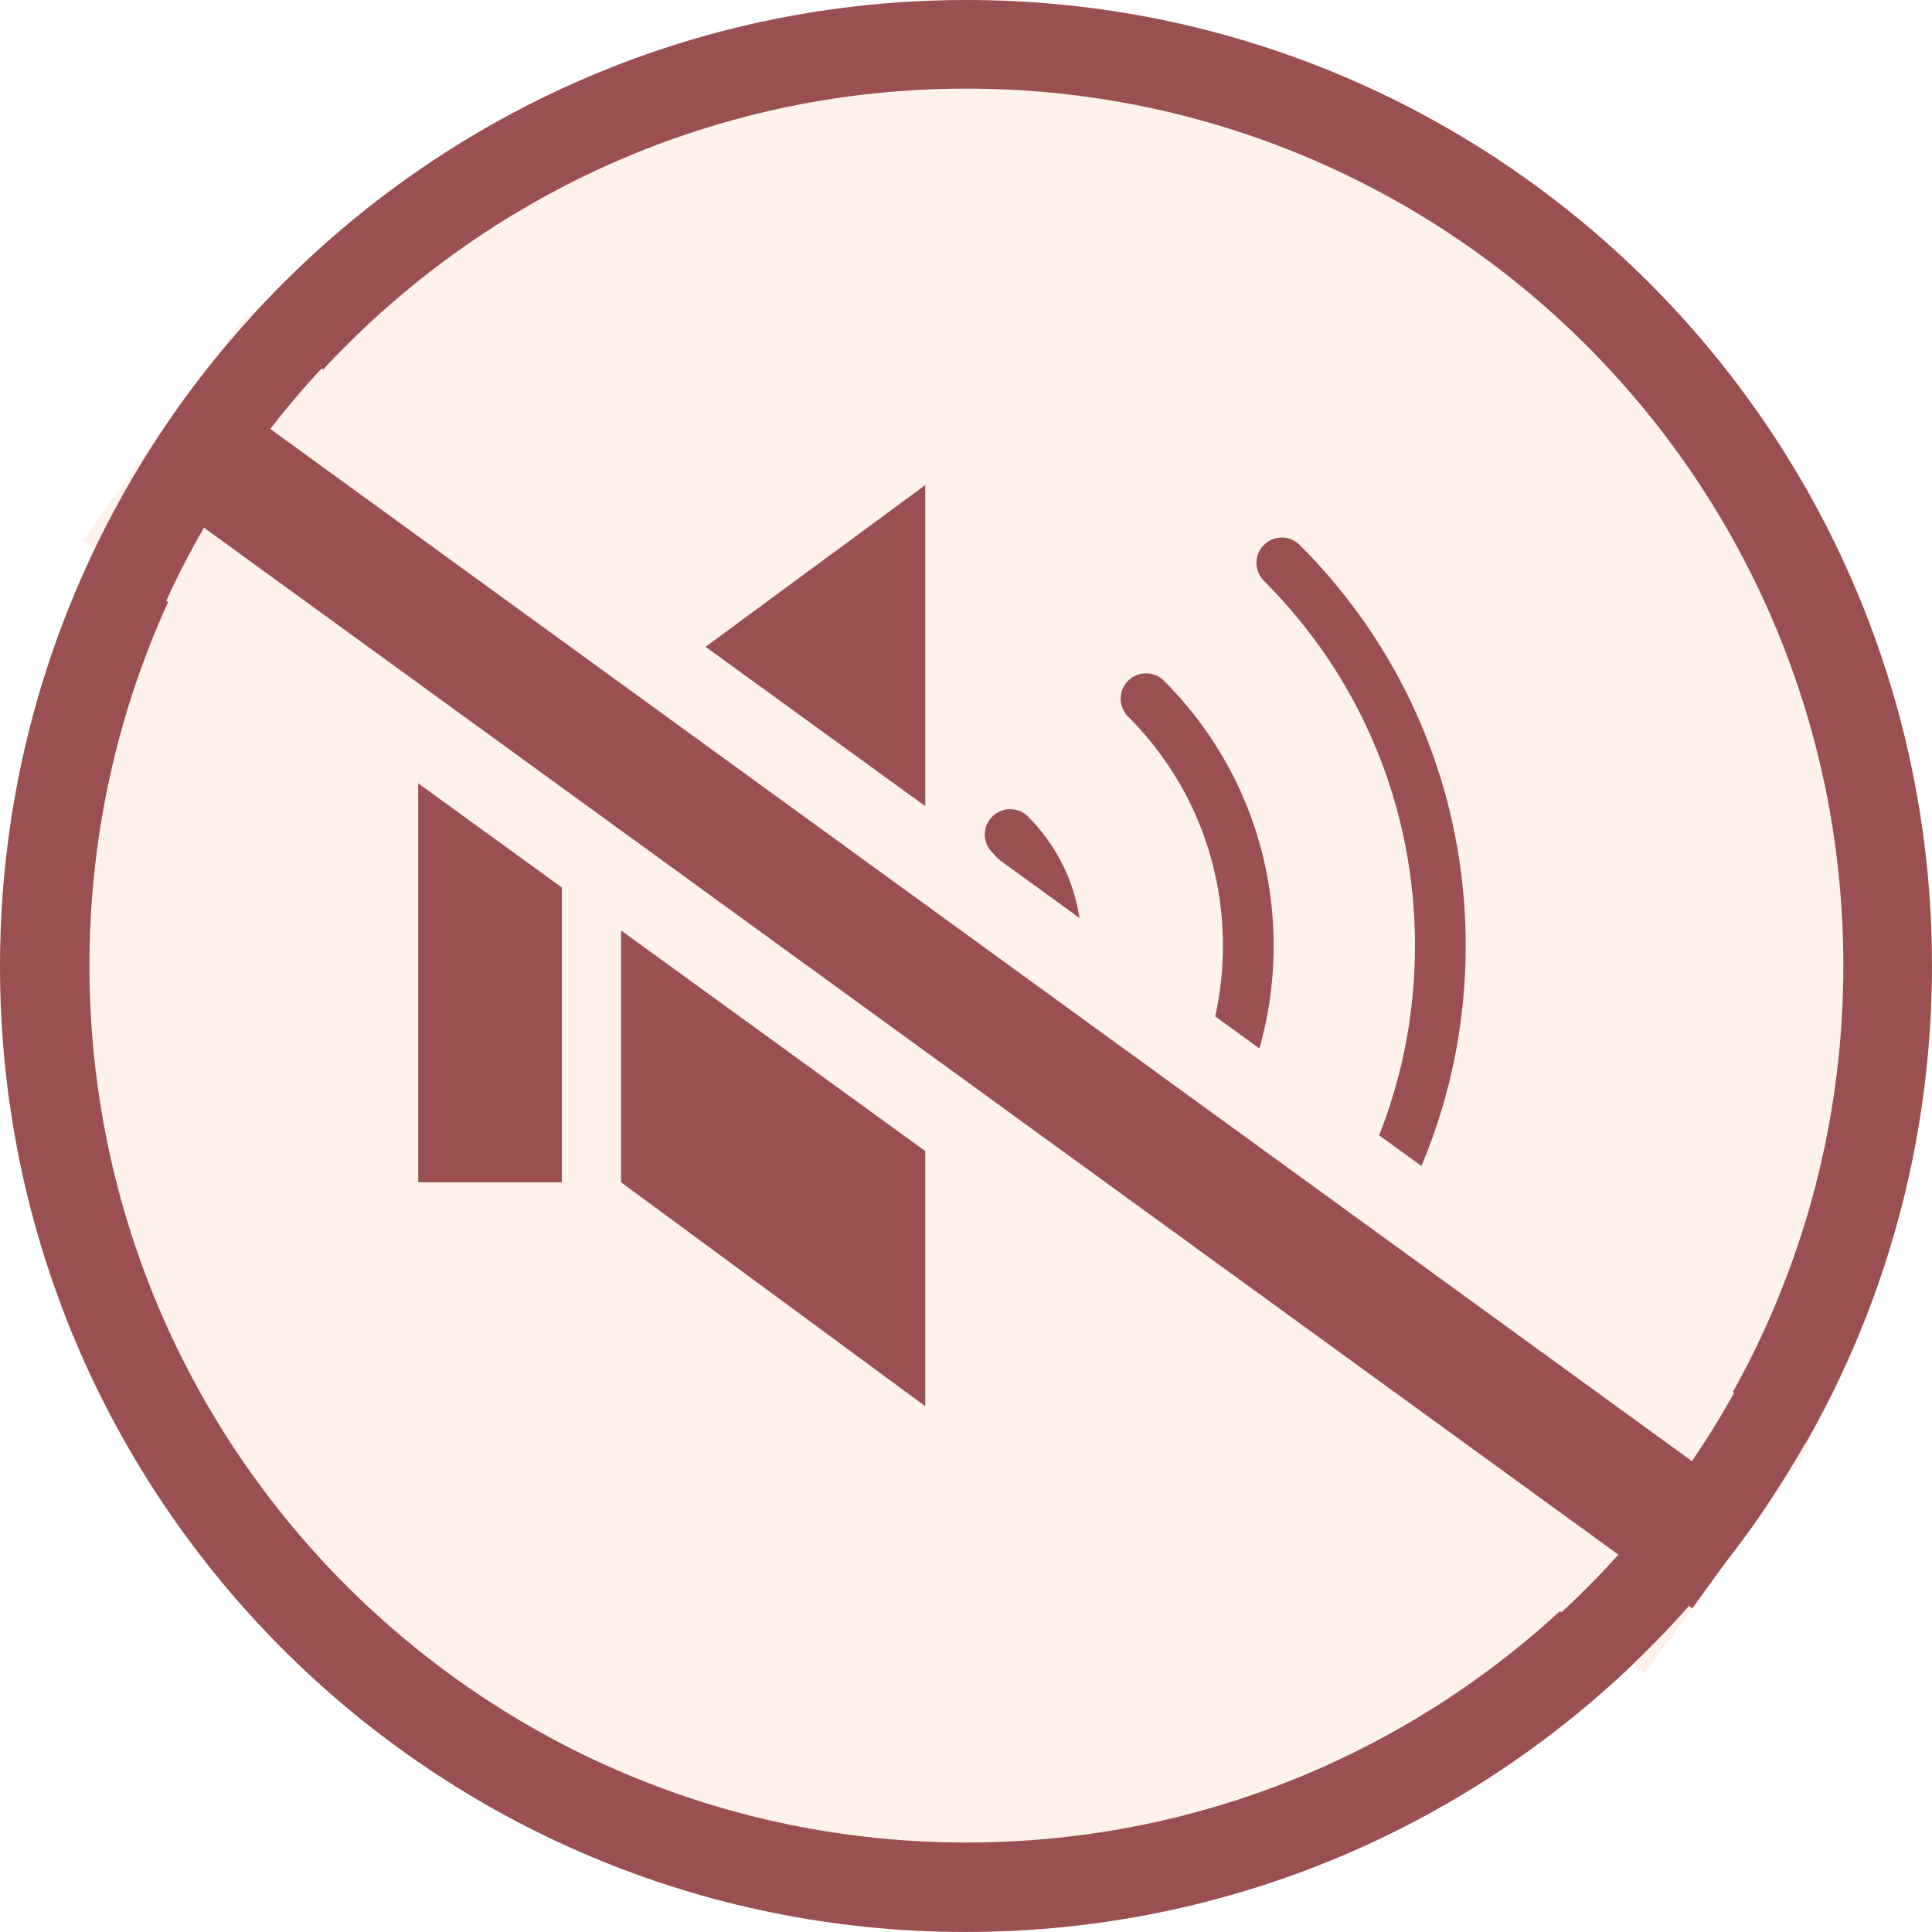
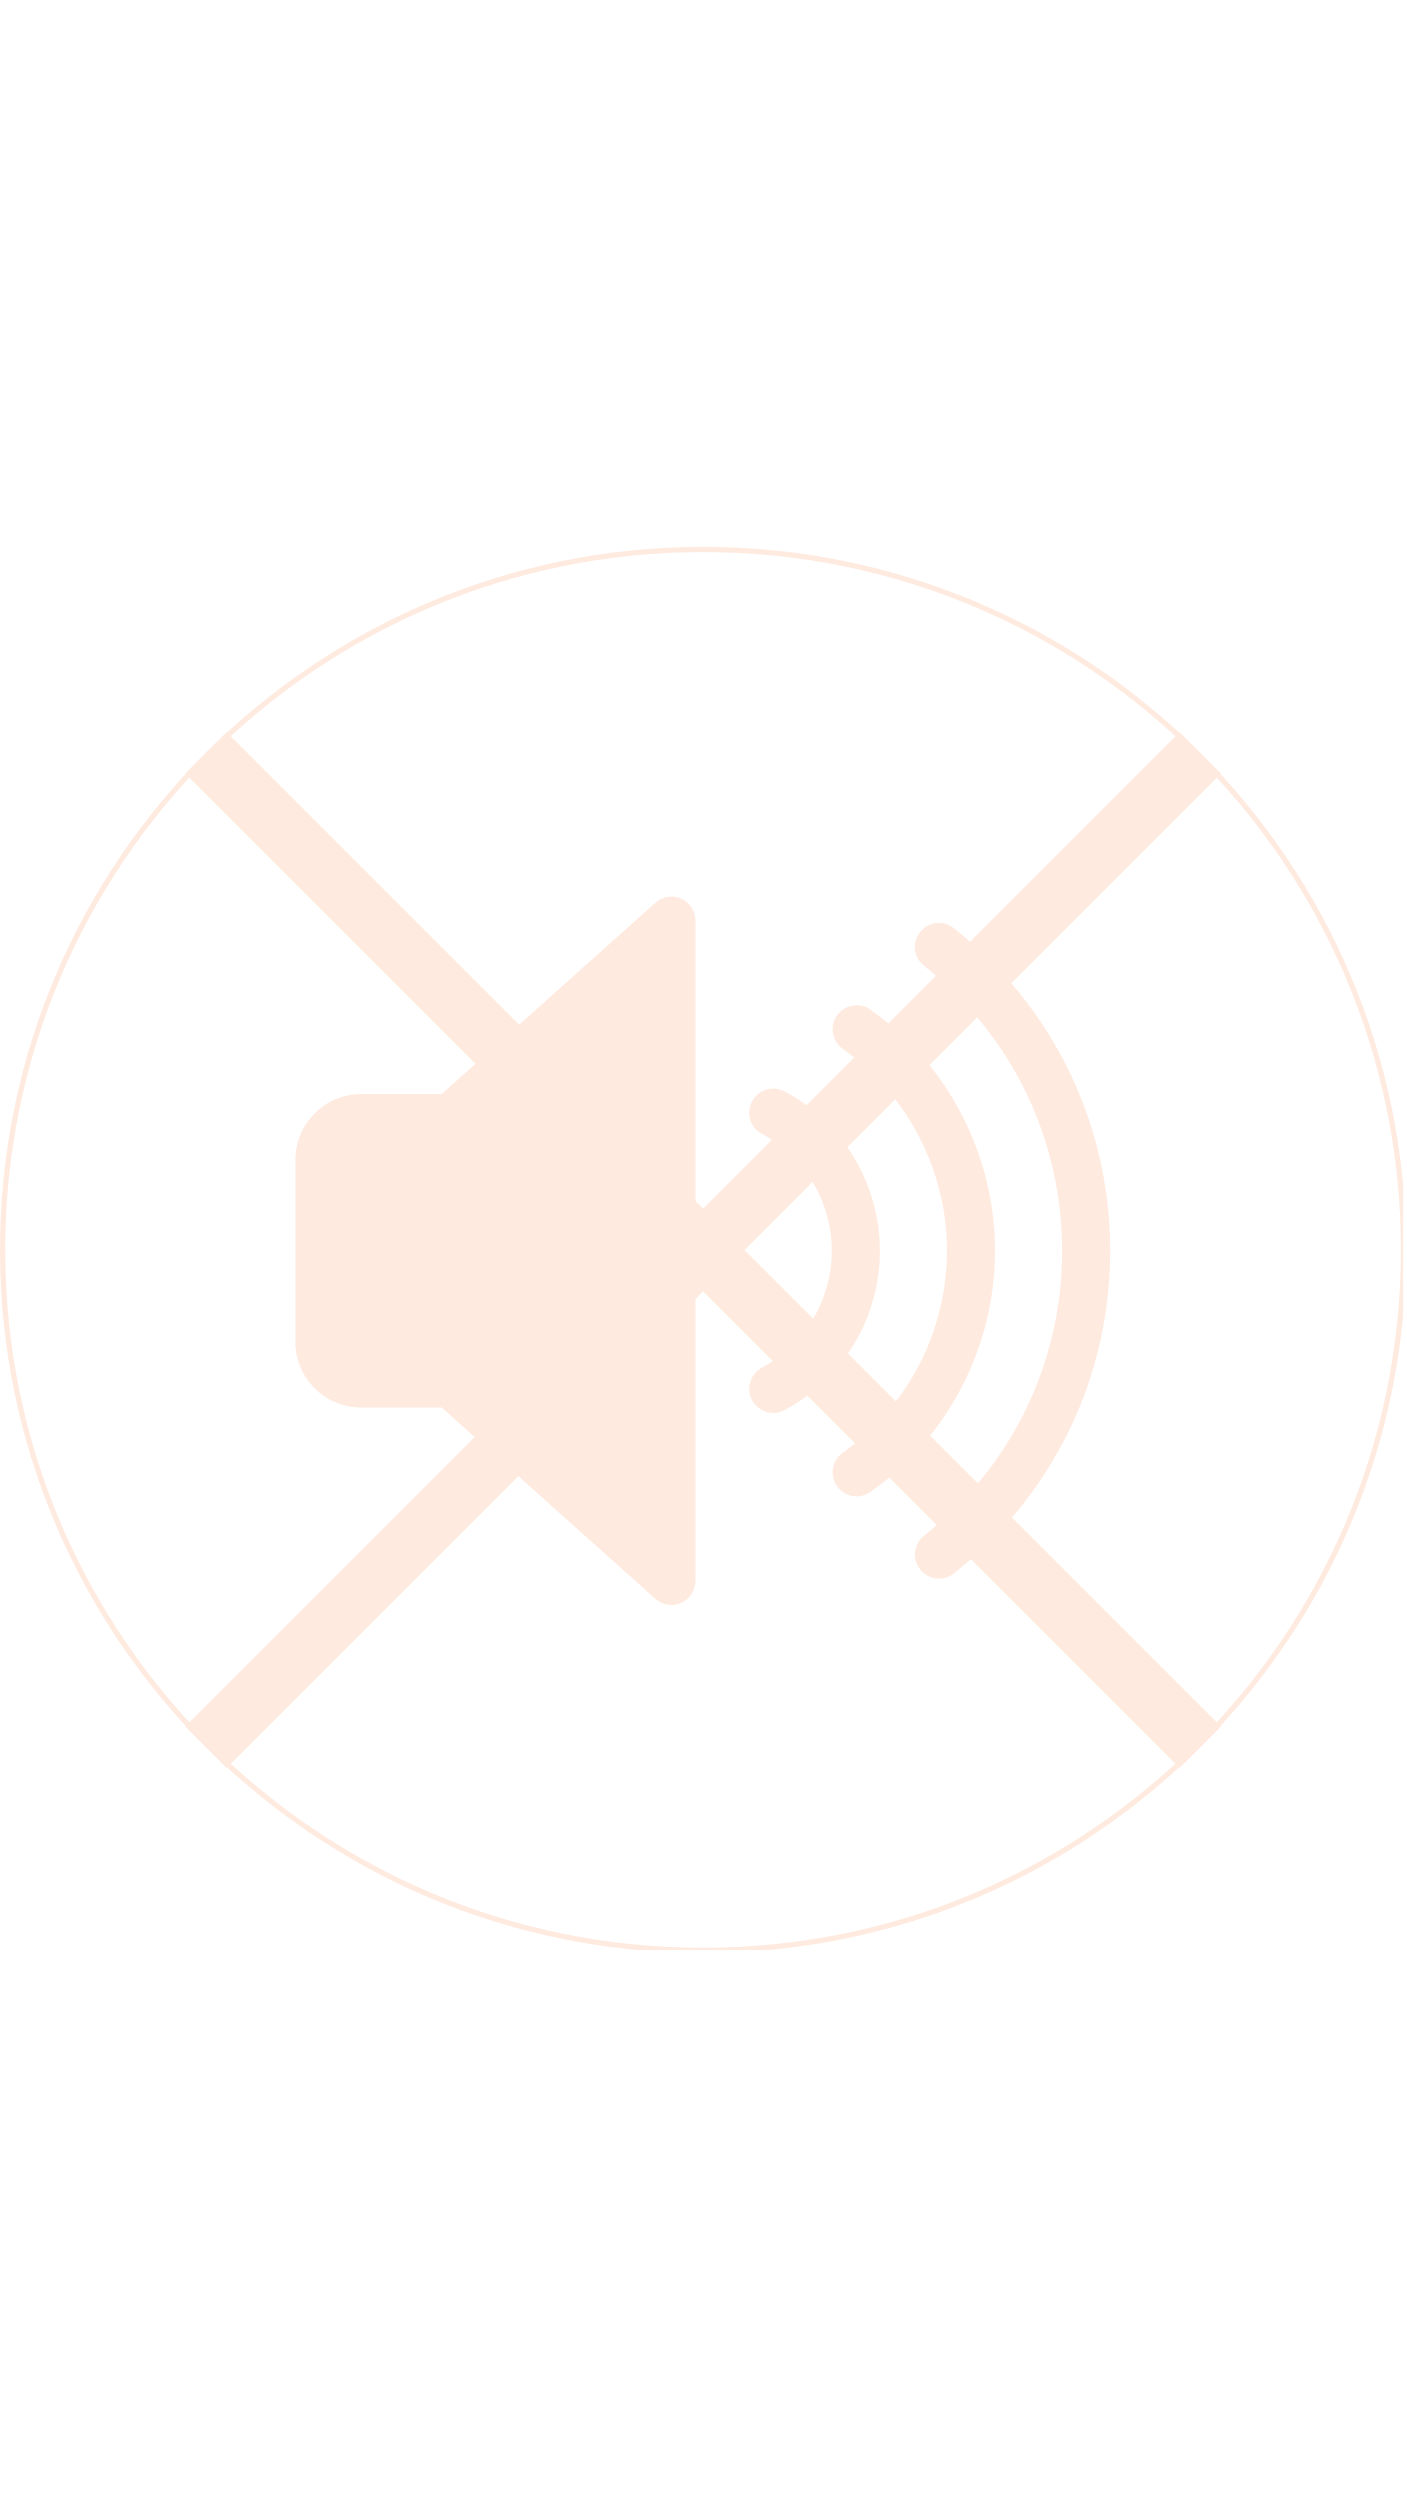
- <svg xmlns="http://www.w3.org/2000/svg" width="1024" zoomAndPan="magnify" viewBox="0 0 768 768" height="1024" preserveAspectRatio="xMidYMid meet" version="1.0">
+ <svg xmlns="http://www.w3.org/2000/svg" width="1080" zoomAndPan="magnify" viewBox="0 0 810 1440" height="1920" preserveAspectRatio="xMidYMid meet" version="1.0">
  <defs>
-     <clipPath id="30857e03fc">
-       <path d="M 0.332 0 L 767.992 0 L 767.992 767.656 L 0.332 767.656 Z M 0.332 0 " clip-rule="nonzero" />
+     <clipPath id="d732eca124">
+       <path d="M 170.305 214 L 401 214 L 401 623 L 170.305 623 Z M 170.305 214 " clip-rule="nonzero" />
    </clipPath>
-     <clipPath id="0a80d44fce">
-       <path d="M 384.16 0 C 172.18 0 0.332 171.848 0.332 383.828 C 0.332 595.812 172.18 767.656 384.16 767.656 C 596.145 767.656 767.992 595.812 767.992 383.828 C 767.992 171.848 596.145 0 384.16 0 Z M 384.16 0 " clip-rule="nonzero" />
+     <clipPath id="706e5bd52d">
+       <path d="M 0 13 L 808.219 13 L 808.219 821.219 L 0 821.219 Z M 0 13 " clip-rule="nonzero" />
    </clipPath>
-     <clipPath id="691a078cd7">
-       <path d="M 0.332 0 L 767.992 0 L 767.992 767.656 L 0.332 767.656 Z M 0.332 0 " clip-rule="nonzero" />
+     <clipPath id="30020b11c3">
+       <path d="M 404.965 13 C 181.309 13 0 194.309 0 417.965 C 0 641.621 181.309 822.93 404.965 822.93 C 628.621 822.93 809.93 641.621 809.93 417.965 C 809.93 194.309 628.621 13 404.965 13 Z M 404.965 13 " clip-rule="nonzero" />
    </clipPath>
-     <clipPath id="e94f405c7c">
-       <path d="M 384.16 0 C 172.18 0 0.332 171.848 0.332 383.828 C 0.332 595.812 172.18 767.656 384.16 767.656 C 596.145 767.656 767.992 595.812 767.992 383.828 C 767.992 171.848 596.145 0 384.16 0 Z M 384.16 0 " clip-rule="nonzero" />
+     <clipPath id="27ed60798d">
+       <path d="M 0 0.16 L 810 0.16 L 810 835.602 L 0 835.602 Z M 0 0.16 " clip-rule="nonzero" />
    </clipPath>
-     <clipPath id="e6f5766264">
-       <rect x="0" width="768" y="0" height="768" />
-     </clipPath>
-     <clipPath id="2e00482dbd">
-       <path d="M 35.562 35.227 L 732.762 35.227 L 732.762 732.43 L 35.562 732.43 Z M 35.562 35.227 " clip-rule="nonzero" />
-     </clipPath>
-     <clipPath id="02283e5e0d">
-       <path d="M 384.16 35.227 C 191.637 35.227 35.562 191.301 35.562 383.828 C 35.562 576.355 191.637 732.43 384.16 732.43 C 576.688 732.43 732.762 576.355 732.762 383.828 C 732.762 191.301 576.688 35.227 384.16 35.227 Z M 384.16 35.227 " clip-rule="nonzero" />
-     </clipPath>
-     <clipPath id="74f14a8704">
-       <path d="M 0.562 0.227 L 697.762 0.227 L 697.762 697.43 L 0.562 697.43 Z M 0.562 0.227 " clip-rule="nonzero" />
-     </clipPath>
-     <clipPath id="c1aa797299">
-       <path d="M 349.16 0.227 C 156.637 0.227 0.562 156.301 0.562 348.828 C 0.562 541.355 156.637 697.43 349.16 697.43 C 541.688 697.43 697.762 541.355 697.762 348.828 C 697.762 156.301 541.688 0.227 349.16 0.227 Z M 349.16 0.227 " clip-rule="nonzero" />
-     </clipPath>
-     <clipPath id="65ae71174a">
-       <rect x="0" width="698" y="0" height="698" />
-     </clipPath>
-     <clipPath id="907b4256be">
-       <path d="M 246 192.828 L 368 192.828 L 368 558.828 L 246 558.828 Z M 246 192.828 " clip-rule="nonzero" />
-     </clipPath>
-     <clipPath id="143255fd61">
-       <path d="M 166.043 281 L 224 281 L 224 470 L 166.043 470 Z M 166.043 281 " clip-rule="nonzero" />
-     </clipPath>
-     <clipPath id="8105cc1aab">
-       <path d="M 0 0.344 L 767.648 0.344 L 767.648 767.992 L 0 767.992 Z M 0 0.344 " clip-rule="nonzero" />
-     </clipPath>
-     <clipPath id="5aa07e2702">
-       <path d="M 383.824 0.344 C 171.844 0.344 0 172.188 0 384.168 C 0 596.148 171.844 767.992 383.824 767.992 C 595.805 767.992 767.648 596.148 767.648 384.168 C 767.648 172.188 595.805 0.344 383.824 0.344 Z M 383.824 0.344 " clip-rule="nonzero" />
+     <clipPath id="650ceb10b0">
+       <rect x="0" width="810" y="0" height="836" />
    </clipPath>
  </defs>
-   <g clip-path="url(#30857e03fc)">
-     <g clip-path="url(#0a80d44fce)">
-       <g transform="matrix(1, 0, 0, 1, -0.000000000000000028, -0.000000000000057351)">
-         <g clip-path="url(#e6f5766264)">
-           <g clip-path="url(#691a078cd7)">
-             <g clip-path="url(#e94f405c7c)">
-               <path fill="#9a5051" d="M 0.332 0 L 767.992 0 L 767.992 767.656 L 0.332 767.656 Z M 0.332 0 " fill-opacity="1" fill-rule="nonzero" />
-             </g>
-           </g>
+   <g transform="matrix(1, 0, 0, 1, 0, 302)">
+     <g clip-path="url(#650ceb10b0)">
+       <g clip-path="url(#d732eca124)">
+         <path fill="#ffeadf" d="M 392.387 215.625 C 387.418 213.418 381.57 214.355 377.484 218 L 254.41 328.164 L 208.047 328.164 C 187.133 328.164 170.129 345.219 170.129 366.133 L 170.129 470.945 C 170.129 491.809 187.129 508.754 208.047 508.754 L 254.41 508.754 L 377.484 618.918 C 380.078 621.234 383.395 622.449 386.754 622.449 C 388.633 622.449 390.562 622.062 392.387 621.289 C 397.355 619.023 400.555 614.113 400.555 608.648 L 400.555 228.32 C 400.555 222.855 397.352 217.887 392.387 215.625 Z M 392.387 215.625 " fill-opacity="1" fill-rule="nonzero" />
+       </g>
+       <path fill="#ffeadf" d="M 451.945 326.668 C 445.207 323.078 436.82 325.617 433.176 332.352 C 429.586 339.086 432.125 347.477 438.859 351.121 C 463.695 364.422 479.094 390.254 479.094 418.508 C 479.094 446.762 463.695 472.484 438.859 485.789 C 432.125 489.434 429.59 497.824 433.176 504.555 C 435.715 509.188 440.461 511.84 445.426 511.84 C 447.633 511.84 449.844 511.34 451.938 510.238 C 485.773 492.078 506.801 456.918 506.801 418.508 C 506.801 380.098 485.773 344.824 451.938 326.668 Z M 451.945 326.668 " fill-opacity="1" fill-rule="nonzero" />
+       <path fill="#ffeadf" d="M 549.41 232.621 C 543.449 227.875 534.73 228.863 529.984 234.883 C 525.238 240.844 526.23 249.562 532.25 254.309 C 582.805 294.324 611.781 354.152 611.781 418.508 C 611.781 482.863 582.805 542.582 532.25 582.594 C 526.238 587.34 525.238 596.008 529.984 602.02 C 532.691 605.5 536.773 607.266 540.855 607.266 C 543.836 607.266 546.871 606.328 549.41 604.285 C 606.645 559.027 639.484 491.305 639.484 418.508 C 639.484 345.711 606.648 277.879 549.41 232.621 Z M 549.41 232.621 " fill-opacity="1" fill-rule="nonzero" />
+       <path fill="#ffeadf" d="M 501.449 279.59 C 495.211 275.172 486.598 276.609 482.129 282.848 C 477.711 289.082 479.203 297.75 485.438 302.168 C 523.02 328.828 545.434 372.371 545.434 418.516 C 545.434 464.656 523.027 508.09 485.438 534.75 C 479.203 539.168 477.711 547.832 482.129 554.07 C 484.832 557.879 489.141 559.918 493.441 559.918 C 496.199 559.918 499.016 559.035 501.441 557.328 C 546.312 525.48 573.137 473.598 573.137 418.52 C 573.137 363.441 546.312 311.449 501.441 279.602 Z M 501.449 279.59 " fill-opacity="1" fill-rule="nonzero" />
+       <g clip-path="url(#706e5bd52d)">
+         <g clip-path="url(#30020b11c3)">
+           <path stroke-linecap="butt" transform="matrix(8.418938, 0, 0, 8.418938, 0.0000182812, 12.99995)" fill="none" stroke-linejoin="miter" d="M 48.102 0 C 21.536 0 -0 21.536 -0 48.102 C -0 74.668 21.536 96.203 48.102 96.203 C 74.668 96.203 96.203 74.668 96.203 48.102 C 96.203 21.536 74.668 0 48.102 0 Z M 48.102 0 " stroke="#ffeadf" stroke-width="0.713" stroke-opacity="1" stroke-miterlimit="4" />
        </g>
+       </g>
+       <g clip-path="url(#27ed60798d)">
+         <path stroke-linecap="butt" transform="matrix(5.953088, 5.953088, -5.953088, 5.953088, 130.5174, 119.7409)" fill="none" stroke-linejoin="miter" d="M -0 2 L 96.212 2 " stroke="#ffeadf" stroke-width="4" stroke-opacity="1" stroke-miterlimit="4" />
+         <path stroke-linecap="butt" transform="matrix(-5.953088, 5.953088, -5.953088, -5.953088, 703.2231, 143.5533)" fill="none" stroke-linejoin="miter" d="M 0 2 L 96.212 2 " stroke="#ffeadf" stroke-width="4" stroke-opacity="1" stroke-miterlimit="4" />
      </g>
    </g>
  </g>
-   <g clip-path="url(#2e00482dbd)">
-     <g clip-path="url(#02283e5e0d)">
-       <g transform="matrix(1, 0, 0, 1, 35, 35)">
-         <g clip-path="url(#65ae71174a)">
-           <g clip-path="url(#74f14a8704)">
-             <g clip-path="url(#c1aa797299)">
-               <path fill="#fef2eb" d="M 0.562 0.227 L 697.762 0.227 L 697.762 697.43 L 0.562 697.43 Z M 0.562 0.227 " fill-opacity="1" fill-rule="nonzero" />
-             </g>
-           </g>
-         </g>
-       </g>
-     </g>
-   </g>
-   <g clip-path="url(#907b4256be)">
-     <path fill="#9a5051" d="M 246.871 469.969 L 367.805 558.992 L 367.805 192.828 L 246.871 281.848 Z M 246.871 469.969 " fill-opacity="1" fill-rule="nonzero" />
-   </g>
-   <g clip-path="url(#143255fd61)">
-     <path fill="#9a5051" d="M 166.246 281.848 L 223.355 281.848 L 223.355 469.969 L 166.246 469.969 Z M 166.246 281.848 " fill-opacity="1" fill-rule="nonzero" />
-   </g>
-   <path fill="#9a5051" d="M 394.422 324.609 C 390.488 328.547 390.488 334.926 394.426 338.863 C 404.32 348.762 409.773 361.914 409.773 375.91 C 409.773 389.906 404.32 403.062 394.426 412.965 C 390.488 416.898 390.488 423.281 394.426 427.215 C 396.395 429.184 398.973 430.168 401.551 430.168 C 404.125 430.168 406.707 429.184 408.676 427.215 C 422.379 413.508 429.93 395.285 429.93 375.91 C 429.93 356.531 422.379 338.312 408.676 324.609 C 404.738 320.676 398.359 320.672 394.422 324.609 Z M 394.422 324.609 " fill-opacity="1" fill-rule="nonzero" />
-   <path fill="#9a5051" d="M 462.688 270.605 C 458.754 266.668 452.379 266.664 448.438 270.598 C 444.5 274.531 444.5 280.914 448.434 284.852 C 472.742 309.195 486.137 341.531 486.137 375.91 C 486.137 410.289 472.746 442.625 448.434 466.965 C 444.5 470.902 444.5 477.281 448.438 481.215 C 450.406 483.184 452.984 484.164 455.559 484.164 C 458.145 484.164 460.719 483.18 462.688 481.207 C 490.805 453.066 506.289 415.672 506.289 375.91 C 506.293 336.152 490.805 298.754 462.688 270.605 Z M 462.688 270.605 " fill-opacity="1" fill-rule="nonzero" />
-   <path fill="#9a5051" d="M 516.656 216.617 C 512.719 212.684 506.336 212.684 502.406 216.617 C 498.469 220.551 498.469 226.934 502.406 230.871 C 541.148 269.613 562.484 321.121 562.484 375.91 C 562.484 430.691 541.145 482.203 502.402 520.953 C 498.465 524.887 498.465 531.27 502.402 535.203 C 504.371 537.172 506.949 538.156 509.527 538.156 C 512.105 538.156 514.688 537.172 516.652 535.203 C 559.203 492.641 582.641 436.07 582.641 375.91 C 582.641 315.734 559.203 259.164 516.656 216.617 Z M 516.656 216.617 " fill-opacity="1" fill-rule="nonzero" />
-   <path stroke-linecap="butt" transform="matrix(0.607134, 0.440327, -0.440327, 0.607134, 98.10064, 124.8462)" fill="none" stroke-linejoin="miter" d="M -0.001 74 L 1022.959 74 " stroke="#fef2eb" stroke-width="148" stroke-opacity="1" stroke-miterlimit="4" />
-   <path stroke-linecap="butt" transform="matrix(0.606897, 0.440654, -0.440654, 0.606897, 88.84736, 157.0081)" fill="none" stroke-linejoin="miter" d="M -0.002 31.501 L 1007.787 31.5 " stroke="#9a5051" stroke-width="63" stroke-opacity="1" stroke-miterlimit="4" />
-   <g clip-path="url(#8105cc1aab)">
-     <g clip-path="url(#5aa07e2702)">
-       <path stroke-linecap="butt" transform="matrix(0.75, 0, 0, 0.75, 0.000003, 0.343145)" fill="none" stroke-linejoin="miter" d="M 511.766 0.001 C 229.125 0.001 -0 229.126 -0 511.766 C -0 794.407 229.125 1023.532 511.766 1023.532 C 794.406 1023.532 1023.531 794.407 1023.531 511.766 C 1023.531 229.126 794.406 0.001 511.766 0.001 Z M 511.766 0.001 " stroke="#9a5051" stroke-width="92" stroke-opacity="1" stroke-miterlimit="4" />
-     </g>
-   </g>
</svg>
